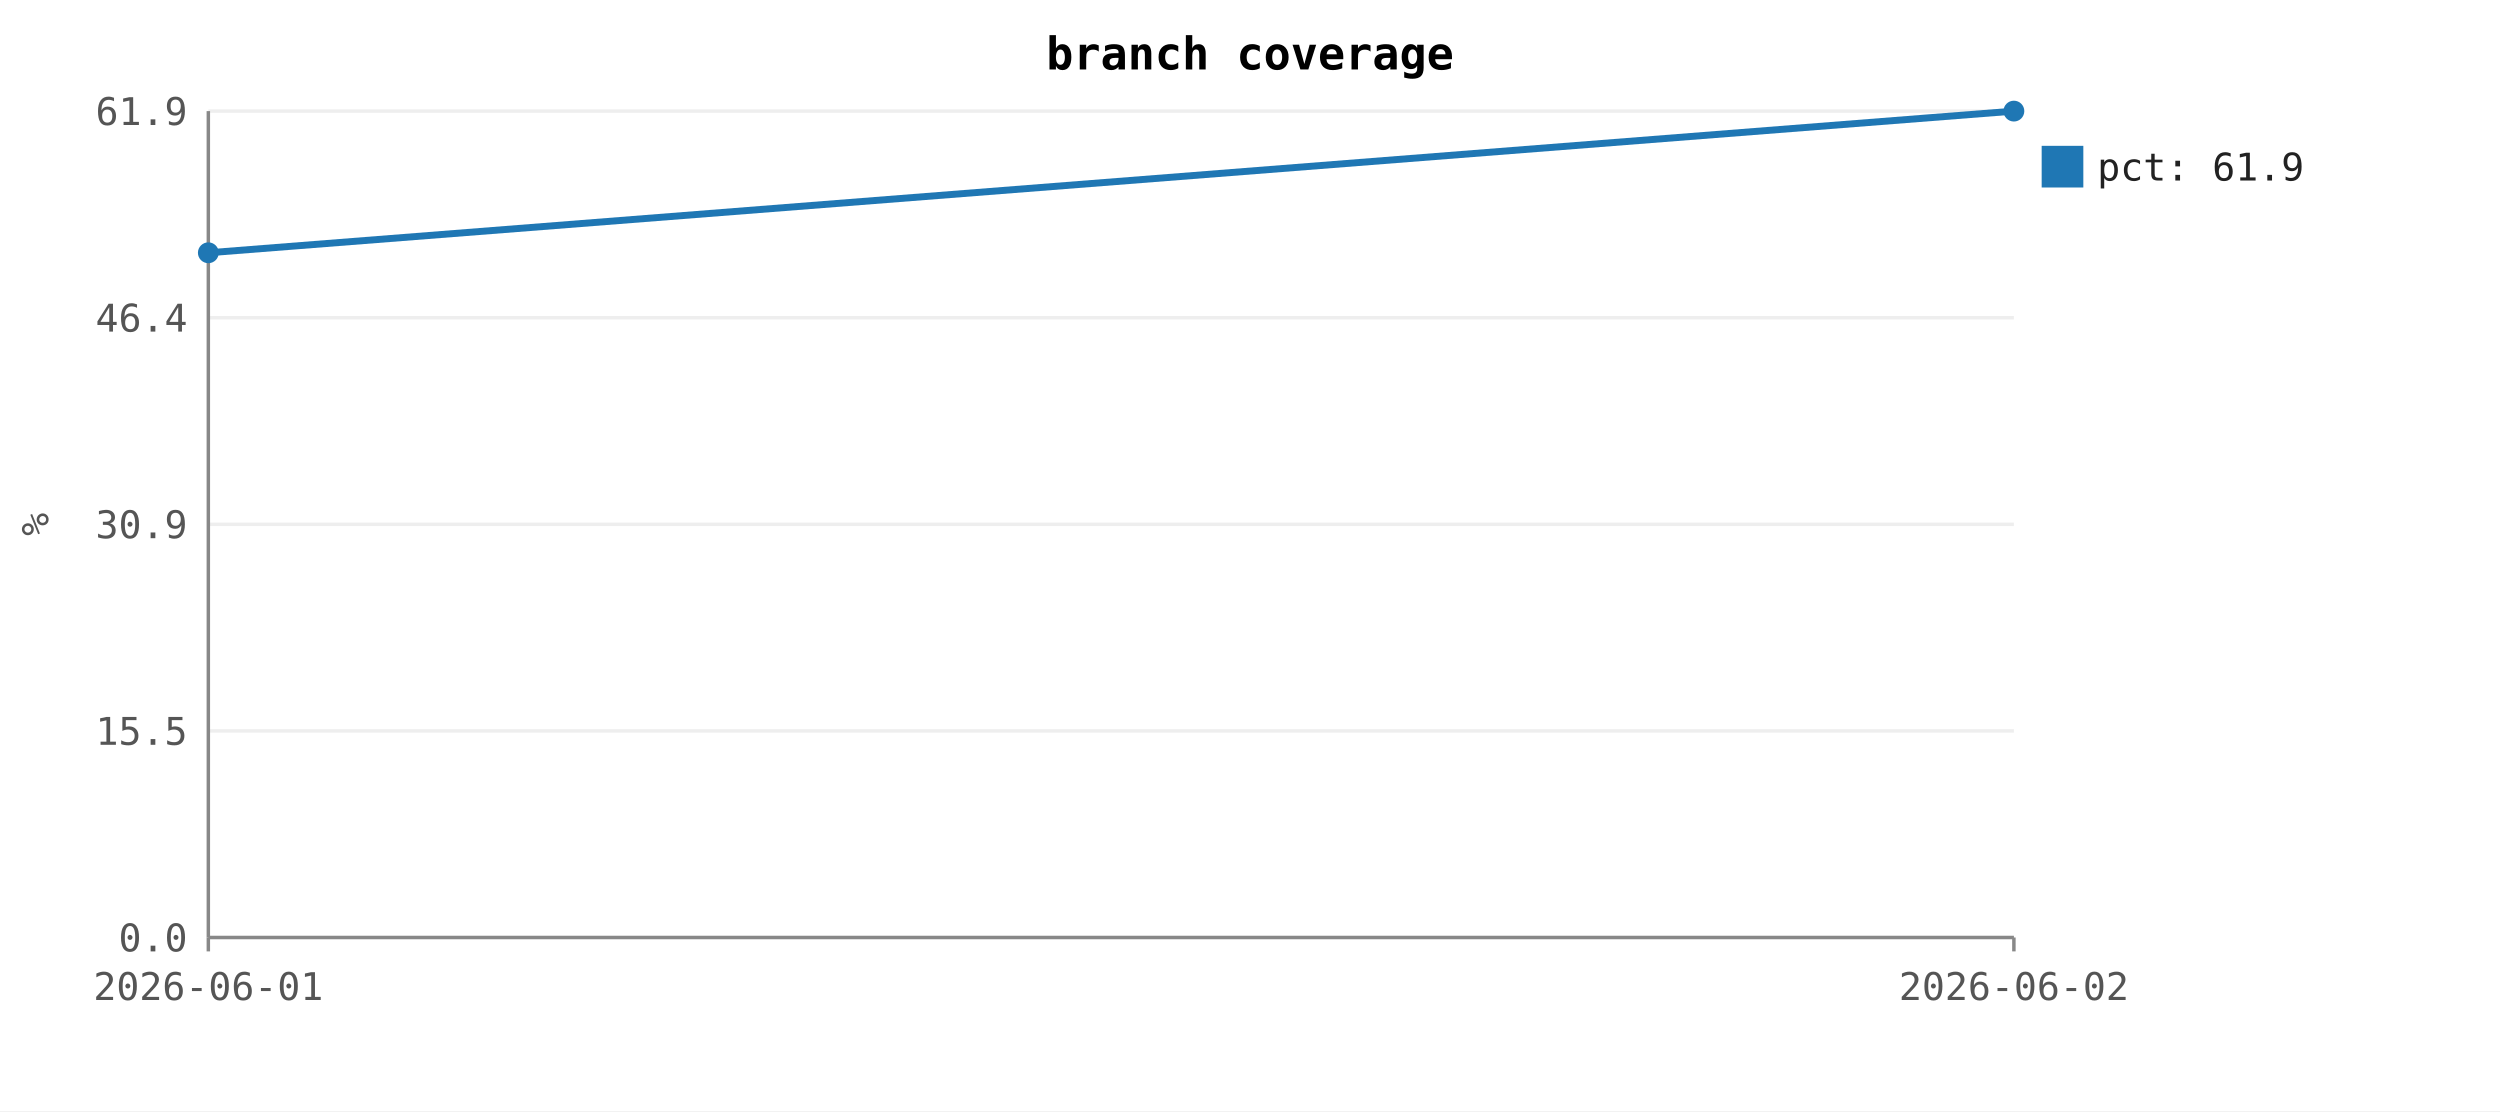
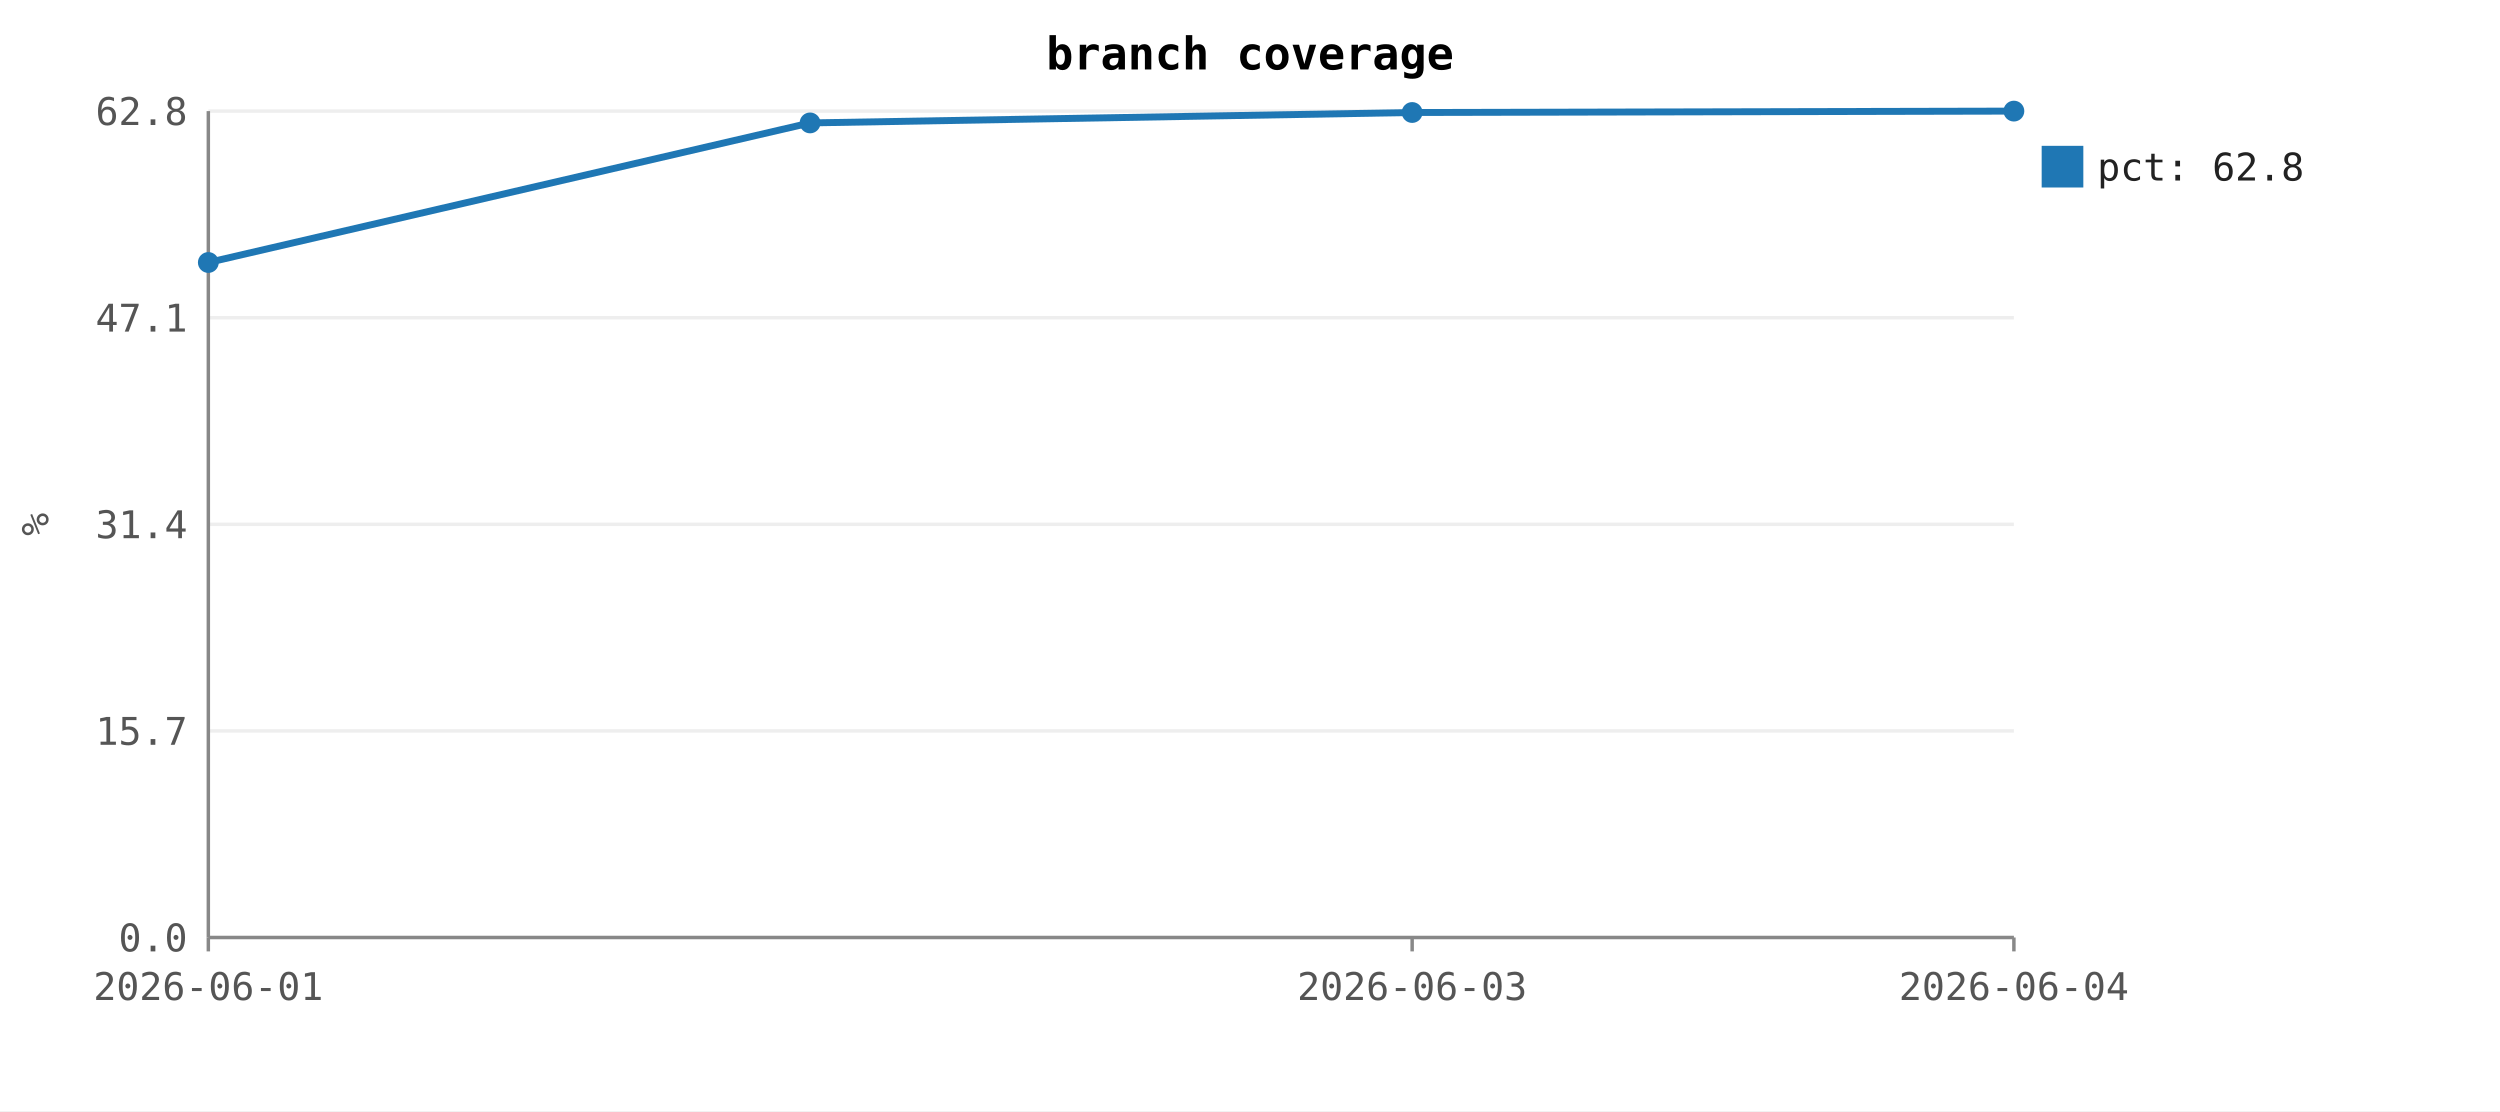
<svg xmlns="http://www.w3.org/2000/svg" viewBox="0 0 720 320" font-family="monospace" font-size="11">
  <rect width="100%" height="100%" fill="white" />
  <text x="360" y="20" text-anchor="middle" font-weight="bold" font-size="13">branch coverage</text>
  <line x1="60" y1="270.0" x2="580" y2="270.0" stroke="#eee" />
  <text x="54" y="274.0" text-anchor="end" fill="#555">0.0</text>
  <line x1="60" y1="210.5" x2="580" y2="210.5" stroke="#eee" />
-   <text x="54" y="214.5" text-anchor="end" fill="#555">15.5</text>
+   <text x="54" y="214.5" text-anchor="end" fill="#555">15.7</text>
  <line x1="60" y1="151.0" x2="580" y2="151.0" stroke="#eee" />
-   <text x="54" y="155.0" text-anchor="end" fill="#555">30.9</text>
+   <text x="54" y="155.0" text-anchor="end" fill="#555">31.4</text>
  <line x1="60" y1="91.5" x2="580" y2="91.5" stroke="#eee" />
-   <text x="54" y="95.5" text-anchor="end" fill="#555">46.4</text>
+   <text x="54" y="95.5" text-anchor="end" fill="#555">47.1</text>
  <line x1="60" y1="32.0" x2="580" y2="32.0" stroke="#eee" />
-   <text x="54" y="36.0" text-anchor="end" fill="#555">61.9</text>
+   <text x="54" y="36.0" text-anchor="end" fill="#555">62.8</text>
  <line x1="60" y1="32" x2="60" y2="270" stroke="#888" />
  <line x1="60" y1="270" x2="580" y2="270" stroke="#888" />
  <line x1="60.0" y1="270" x2="60.0" y2="274" stroke="#888" />
  <text x="60.0" y="288" text-anchor="middle" fill="#555">2026-06-01</text>
+   <line x1="406.7" y1="270" x2="406.7" y2="274" stroke="#888" />
+   <text x="406.7" y="288" text-anchor="middle" fill="#555">2026-06-03</text>
  <line x1="580.0" y1="270" x2="580.0" y2="274" stroke="#888" />
-   <text x="580.0" y="288" text-anchor="middle" fill="#555">2026-06-02</text>
+   <text x="580.0" y="288" text-anchor="middle" fill="#555">2026-06-04</text>
  <text x="14" y="151" text-anchor="middle" transform="rotate(-90 14 151)" fill="#555">%</text>
-   <path d="M60.0,72.8 L580.0,32.0" fill="none" stroke="#1f77b4" stroke-width="2" />
-   <circle cx="60.0" cy="72.8" r="3" fill="#1f77b4" />
+   <path d="M60.0,75.6 L233.3,35.4 L406.7,32.4 L580.0,32.0" fill="none" stroke="#1f77b4" stroke-width="2" />
+   <circle cx="60.0" cy="75.6" r="3" fill="#1f77b4" />
+   <circle cx="233.3" cy="35.4" r="3" fill="#1f77b4" />
+   <circle cx="406.7" cy="32.4" r="3" fill="#1f77b4" />
  <circle cx="580.0" cy="32.0" r="3" fill="#1f77b4" />
  <rect x="588" y="42" width="12" height="12" fill="#1f77b4" />
-   <text x="604" y="52" fill="#222">pct: 61.9</text>
+   <text x="604" y="52" fill="#222">pct: 62.8</text>
</svg>
